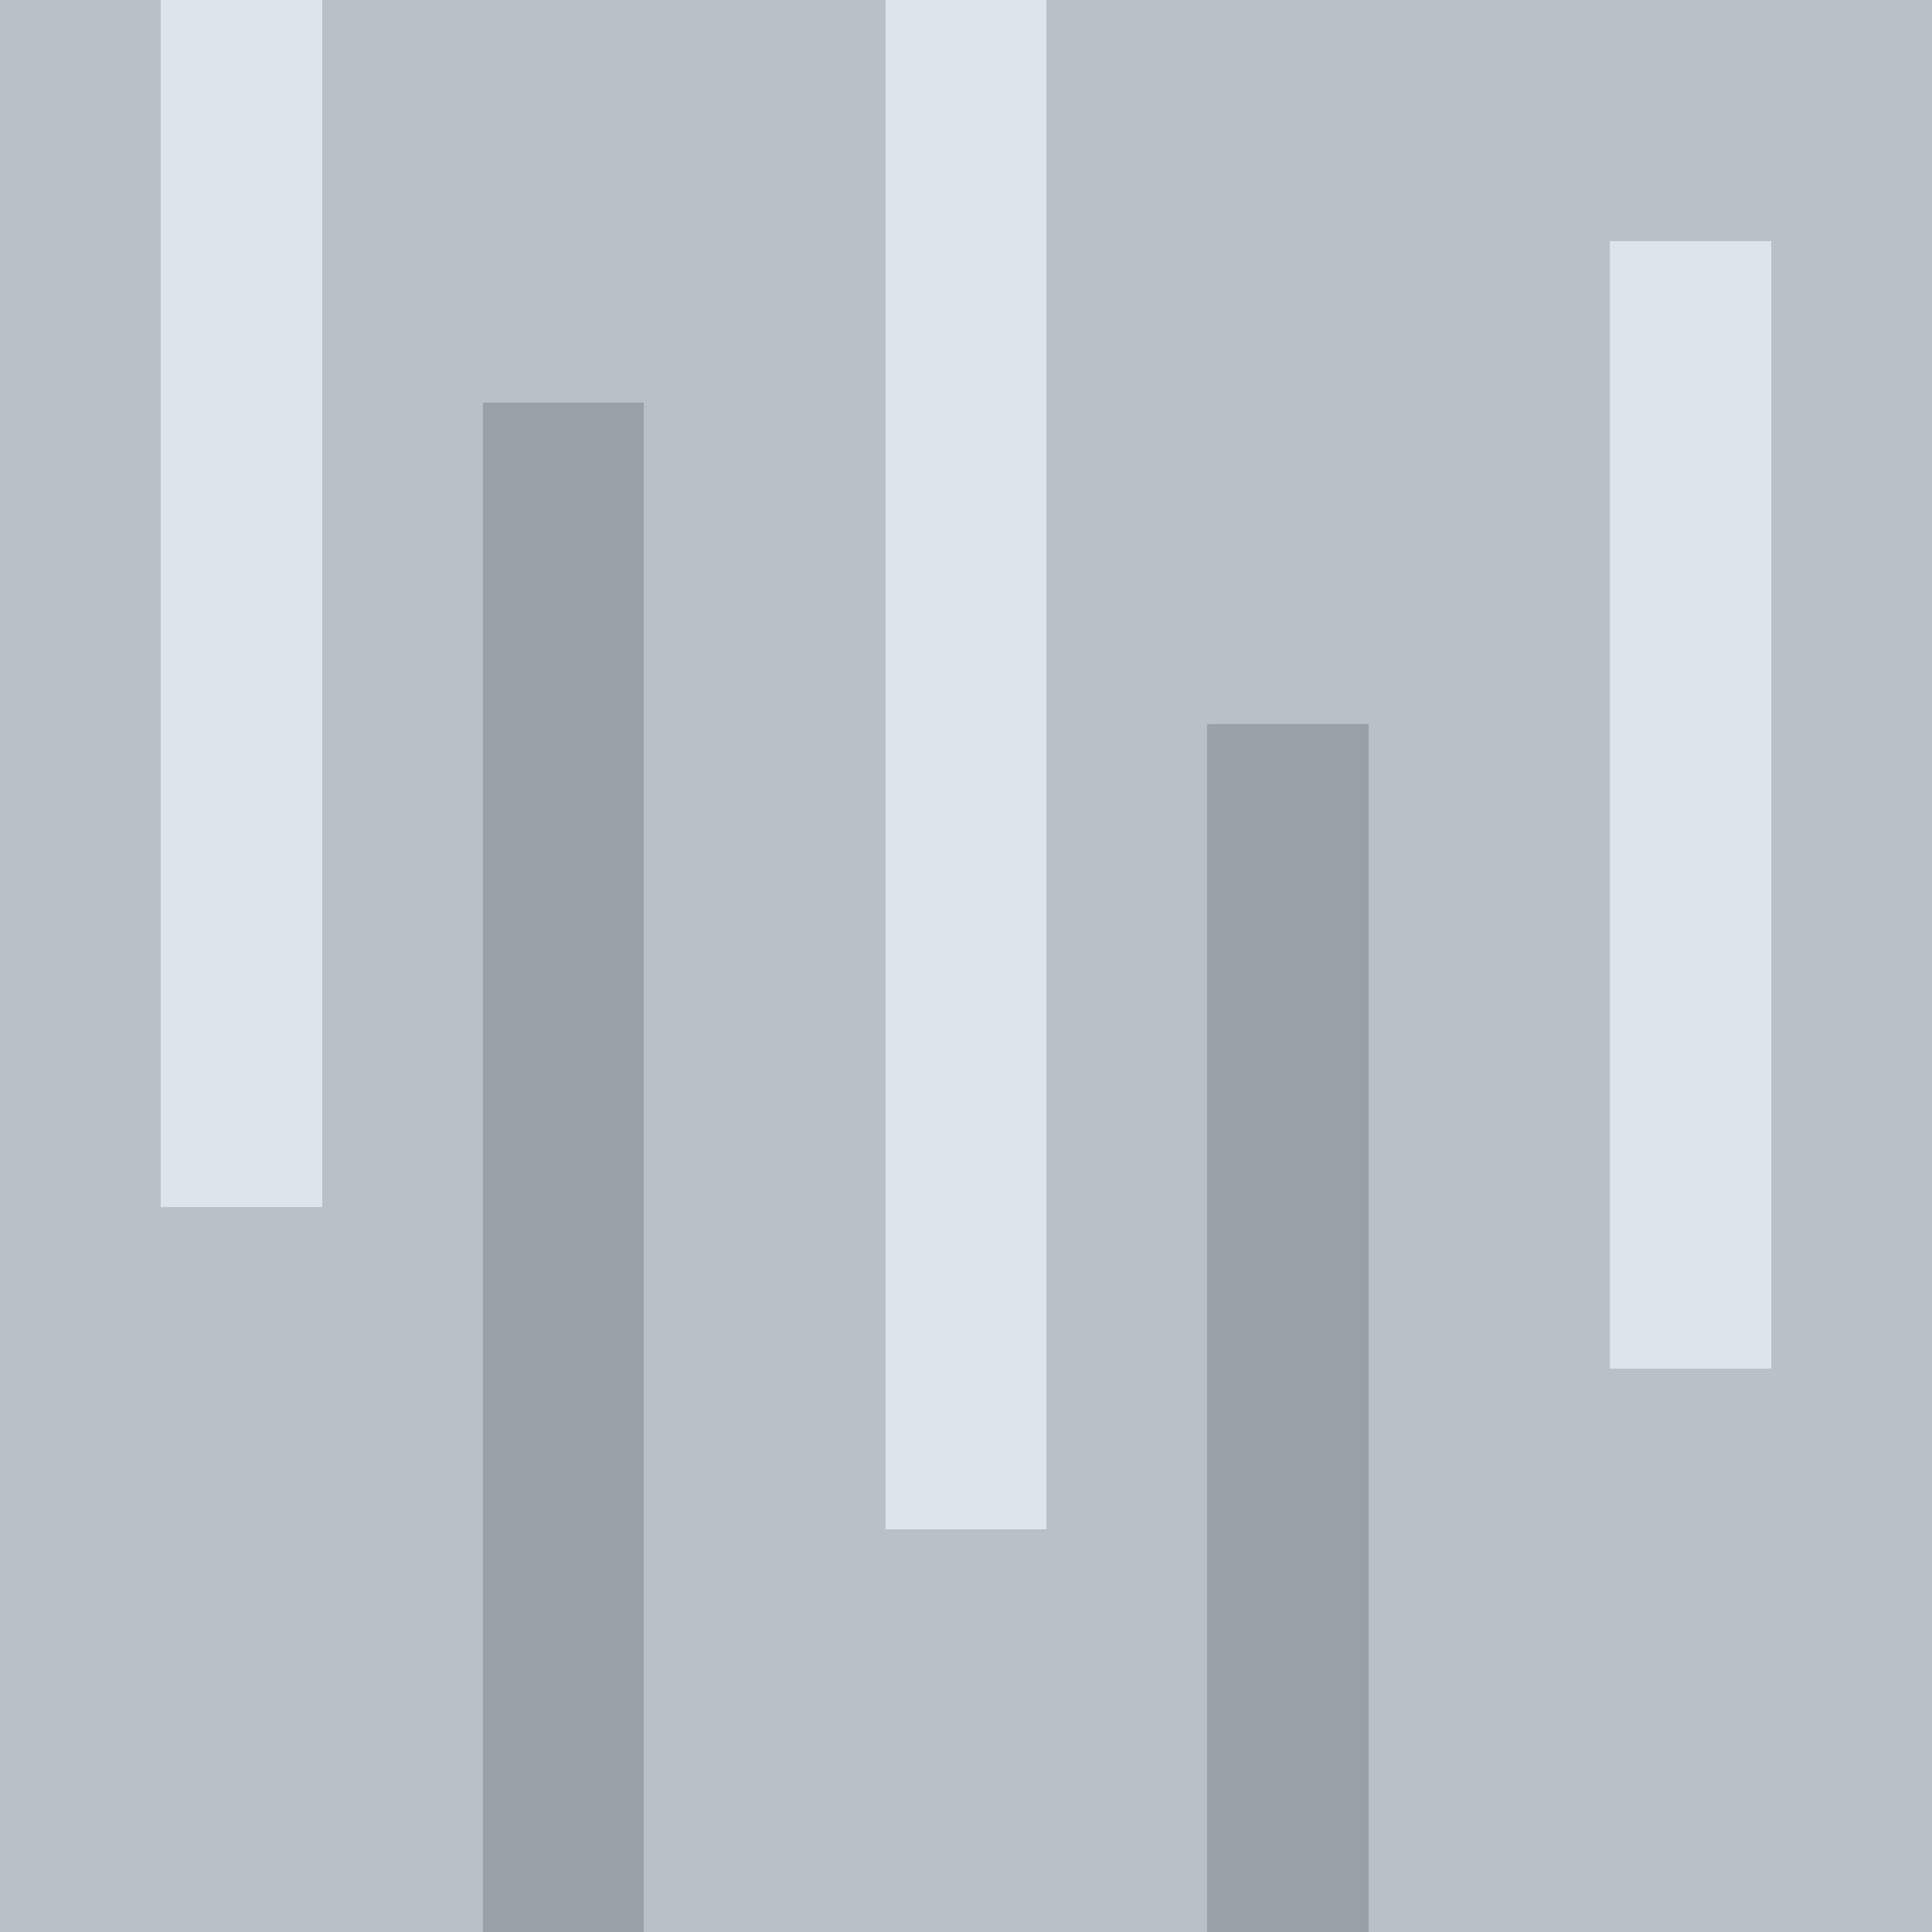
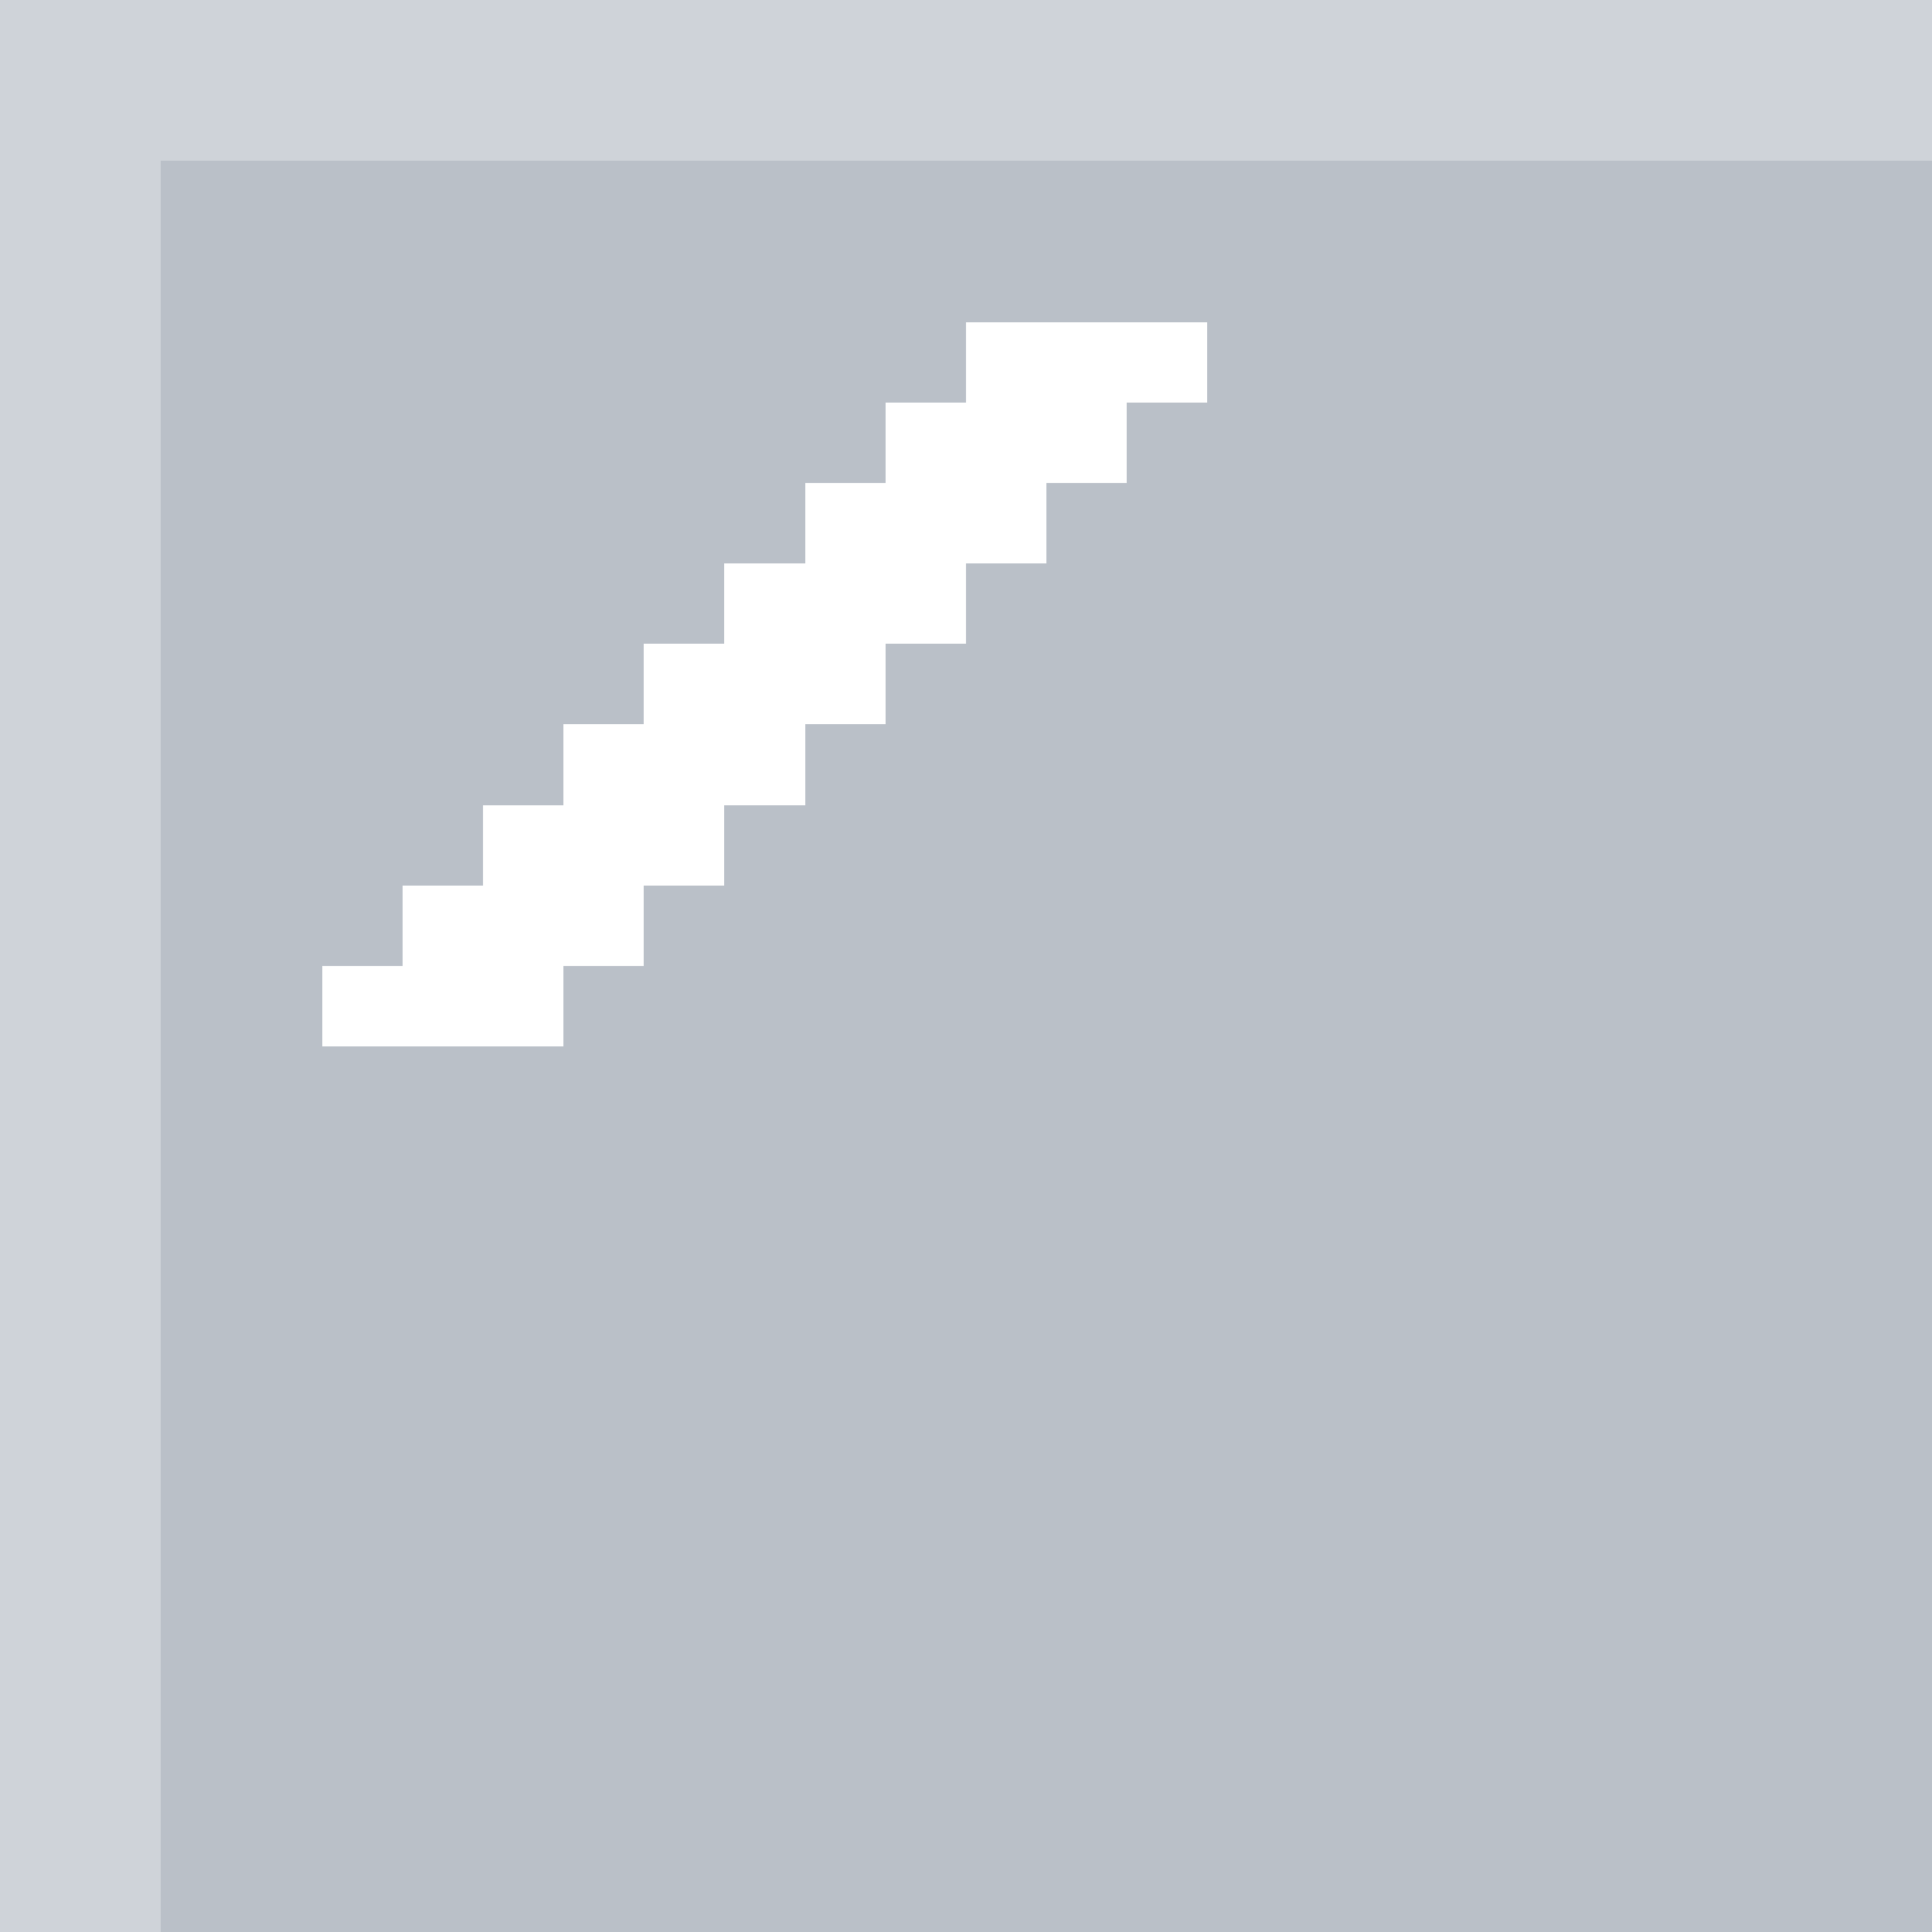
<svg xmlns="http://www.w3.org/2000/svg" width="24" height="24" viewBox="0 0 24 24" shape-rendering="crispEdges">
  <rect x="0" y="0" width="24" height="24" fill="#bac0c8" />
-   <rect x="2" y="0" width="2" height="15" fill="#dee4ec" />
-   <rect x="11" y="0" width="2" height="19" fill="#dee4ec" />
-   <rect x="20" y="3" width="2" height="14" fill="#dee4ec" />
-   <rect x="6" y="5" width="2" height="19" fill="#9aa0a8" />
-   <rect x="15" y="9" width="2" height="15" fill="#9aa0a8" />
+   <rect x="0" y="0" width="24" height="2" fill="#cfd3d9" />
+   <rect x="0" y="2" width="2" height="22" fill="#cfd3d9" />
+   <rect x="12" y="4" width="3" height="1" fill="#ffffff" />
+   <rect x="11" y="5" width="3" height="1" fill="#ffffff" />
+   <rect x="10" y="6" width="3" height="1" fill="#ffffff" />
+   <rect x="9" y="7" width="3" height="1" fill="#ffffff" />
+   <rect x="8" y="8" width="3" height="1" fill="#ffffff" />
+   <rect x="7" y="9" width="3" height="1" fill="#ffffff" />
+   <rect x="6" y="10" width="3" height="1" fill="#ffffff" />
+   <rect x="5" y="11" width="3" height="1" fill="#ffffff" />
+   <rect x="4" y="12" width="3" height="1" fill="#ffffff" />
</svg>
